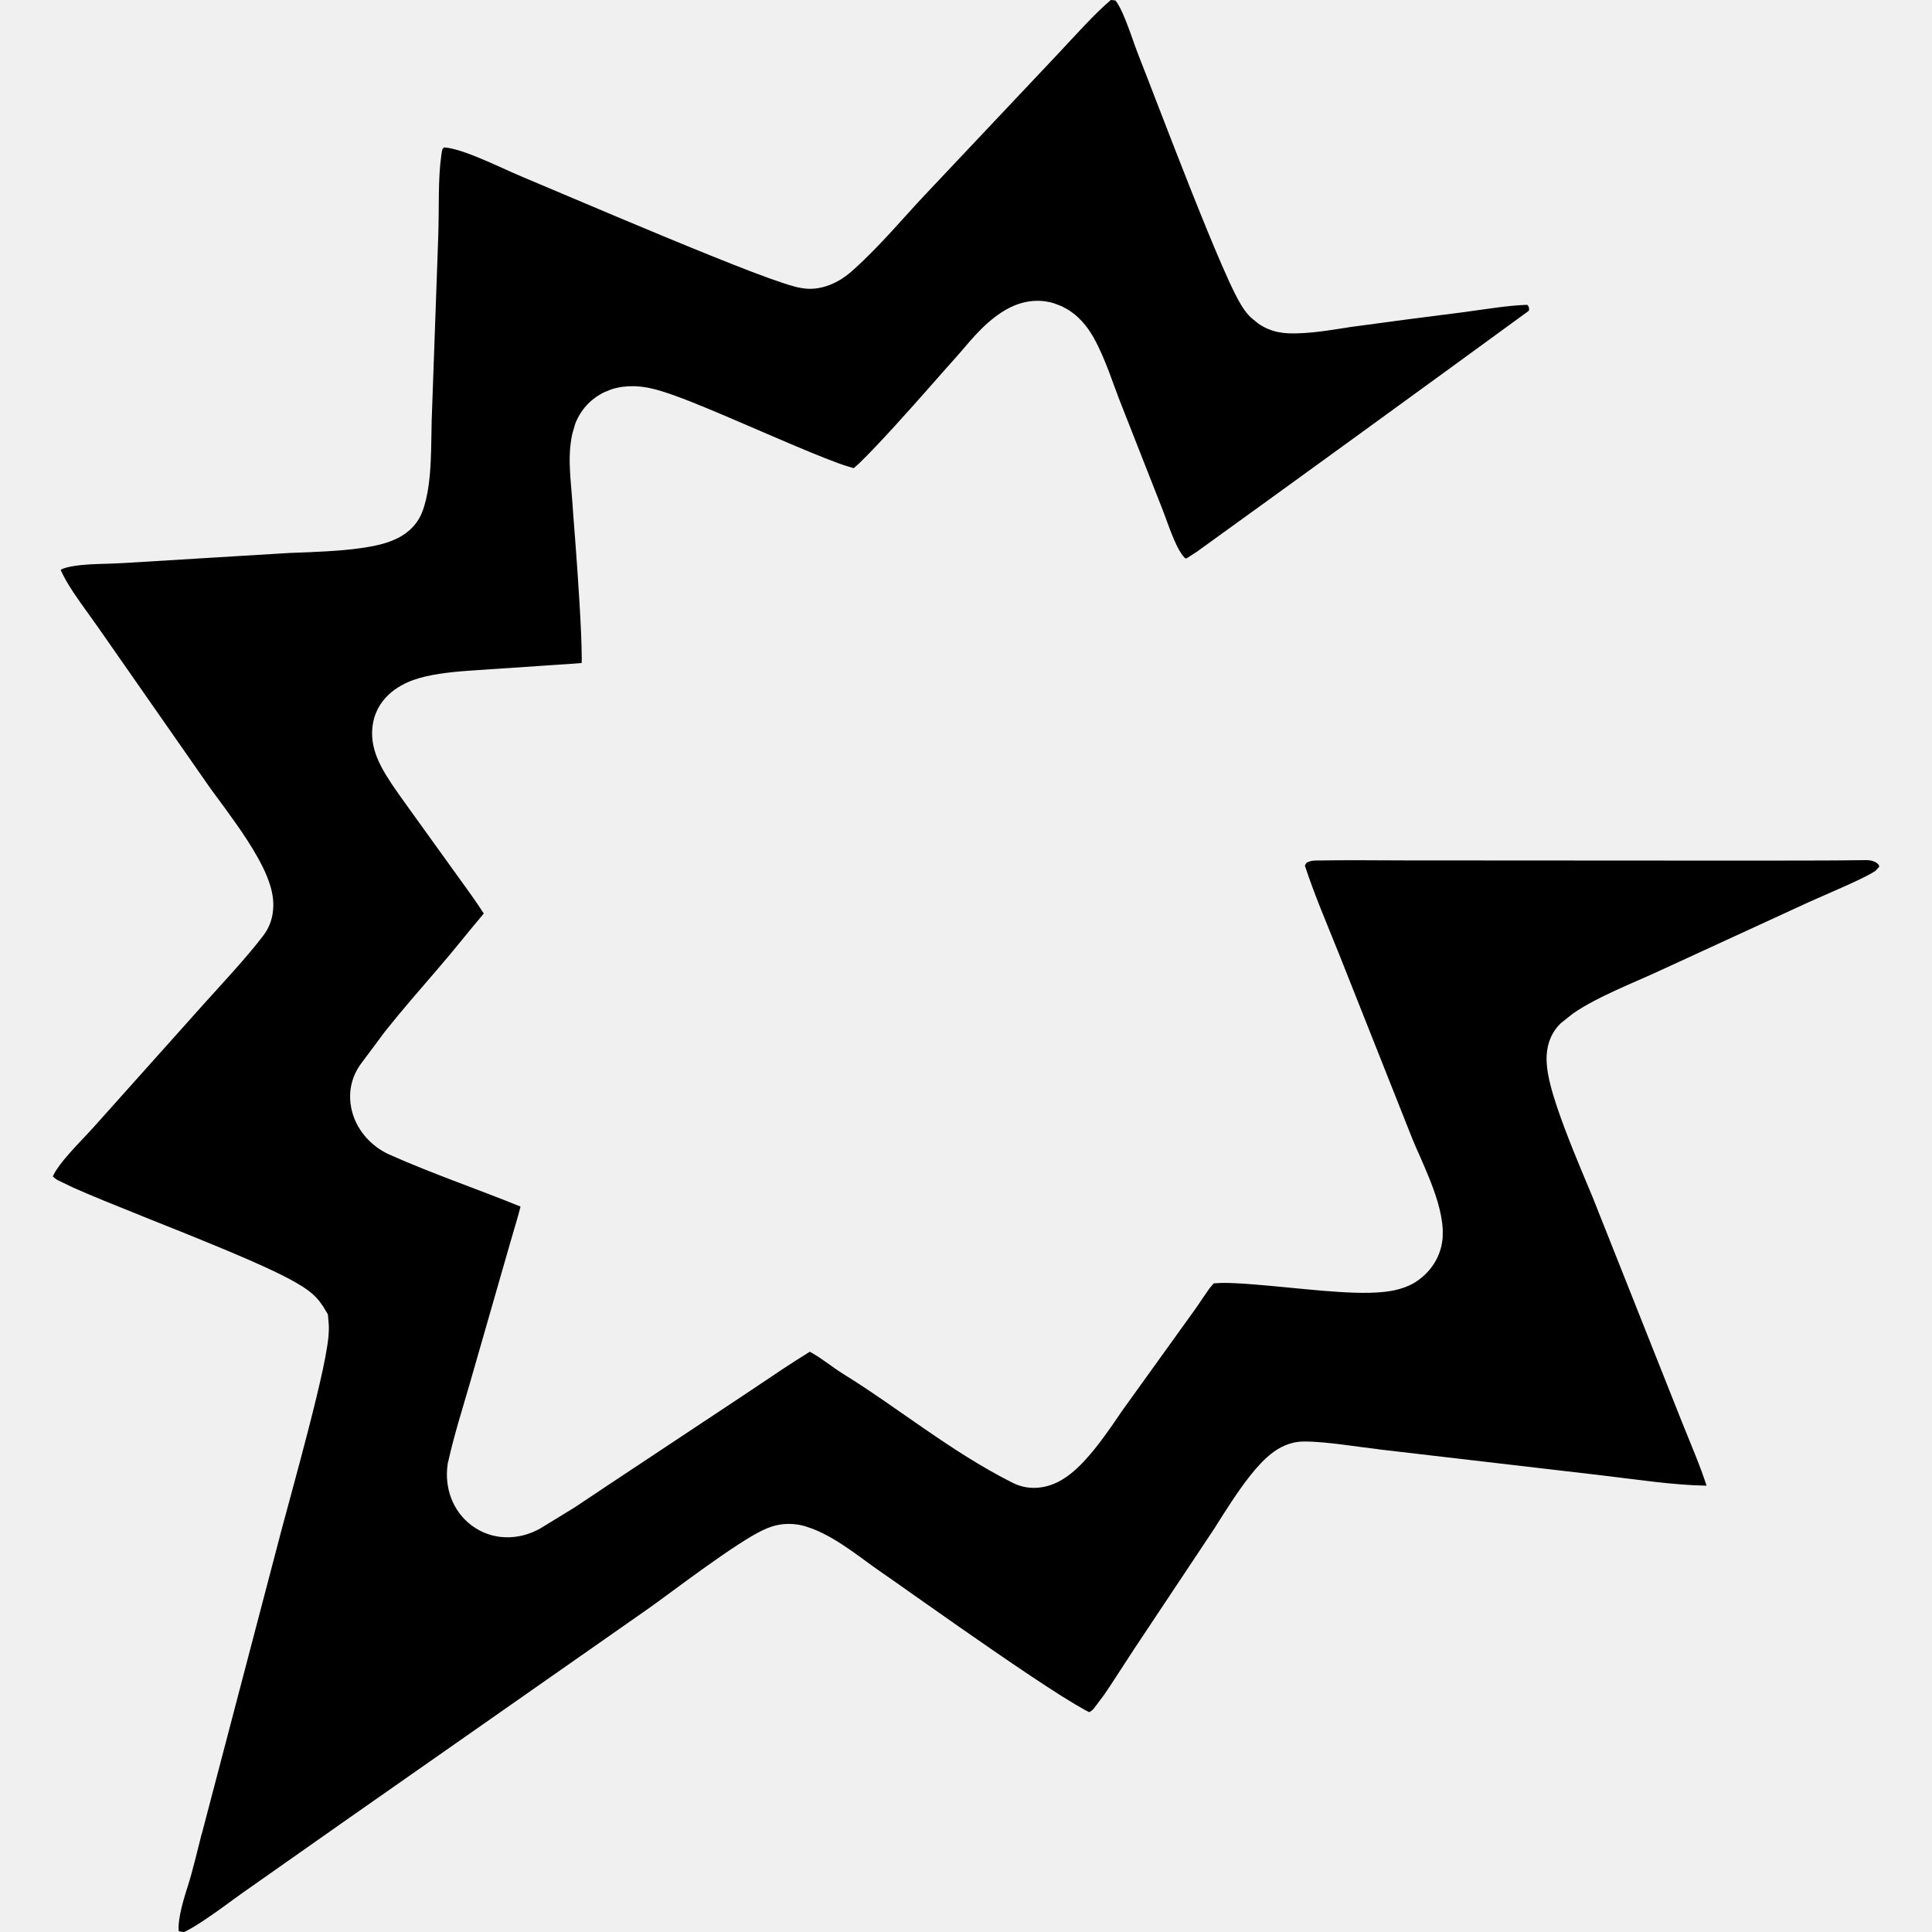
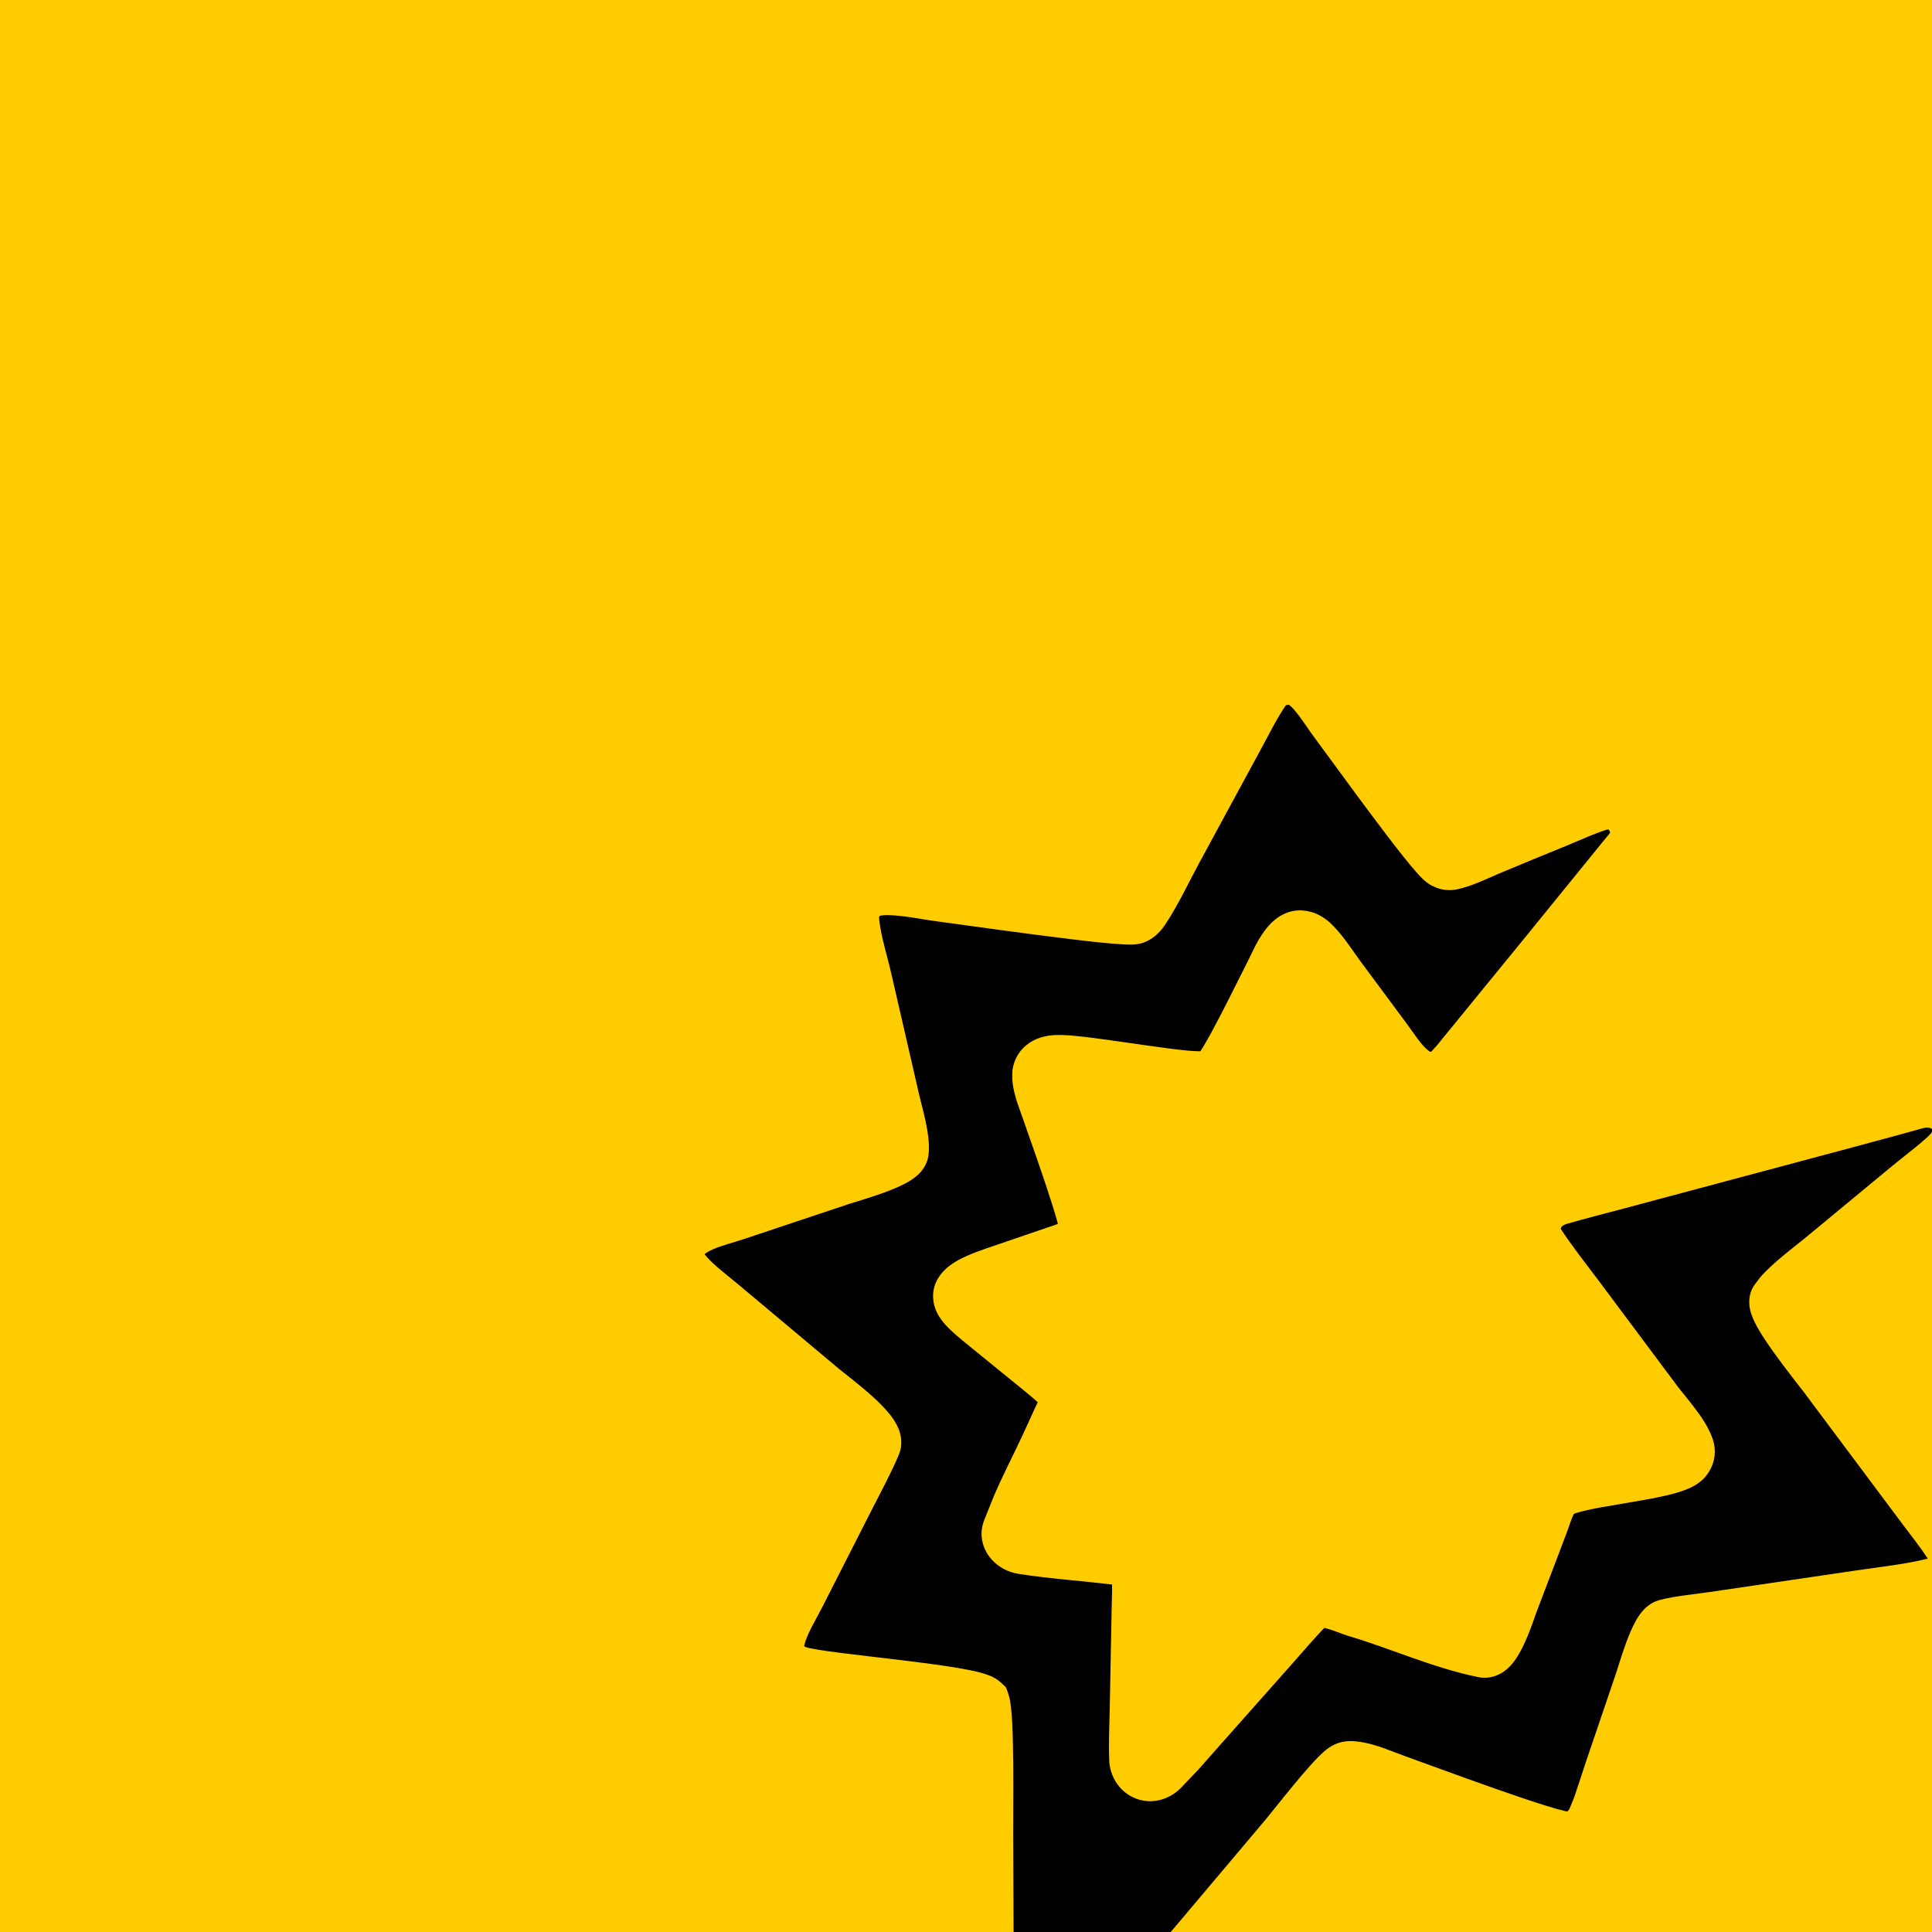
- <svg xmlns="http://www.w3.org/2000/svg" width="512" height="512" viewBox="0 0 512 512" fill="none">
-   <path d="M295.516 0.13H295.594C296.241 0.866 297.153 2.48 298.329 5.445C298.884 6.846 299.428 8.321 299.996 9.926C300.533 11.444 301.133 13.178 301.767 14.772C302.72 17.167 304.661 22.203 307.132 28.607C309.58 34.95 312.526 42.561 315.466 49.97C318.4 57.361 321.369 64.666 323.853 70.37C325.085 73.2 326.246 75.764 327.265 77.795C327.771 78.805 328.316 79.817 328.853 80.713C329.233 81.346 330.149 82.855 331.51 84.152L333.437 85.742C334.187 86.261 335.057 86.76 336.042 87.174C337.989 87.993 339.818 88.253 341.25 88.321C347.129 88.596 354.056 87.195 357.346 86.758L357.372 86.731C367.764 85.304 378.169 83.95 388.574 82.641L388.678 82.615C394.771 81.795 399.249 81.023 404.304 80.791C404.573 80.78 404.747 80.817 404.747 80.817L404.799 80.844C404.799 80.844 405.017 81.029 405.138 81.391C405.257 81.75 405.233 82.06 405.19 82.224C405.172 82.291 405.138 82.355 405.138 82.355C405.138 82.355 405.077 82.415 404.982 82.485C375.748 103.812 346.426 125.117 317.081 146.289C316.626 146.573 316.197 146.839 315.883 147.045C315.39 147.368 315.052 147.608 314.737 147.801C314.591 147.889 314.476 147.94 314.398 147.983C313.926 148.044 313.971 147.915 314.216 148.035C314.156 147.996 313.732 147.702 313.044 146.68C312.231 145.471 311.428 143.782 310.544 141.574C310.113 140.497 309.7 139.388 309.268 138.213C308.856 137.095 308.401 135.839 307.939 134.67L296.48 105.516C295.088 101.953 292.841 94.855 289.864 89.545C288.966 87.945 286.88 84.469 283.119 82.12L281.426 81.182L279.238 80.349C274.199 78.837 269.688 80.279 266.581 82.068C263.138 84.053 260.384 86.755 258.403 88.894C257.375 90.004 256.412 91.141 255.59 92.099C254.725 93.105 254.054 93.91 253.402 94.626C252.167 95.982 249.718 98.763 246.917 101.947C244.043 105.212 240.623 109.065 237.228 112.785C233.812 116.528 230.529 120.024 227.878 122.607C227.289 123.182 226.708 123.634 226.238 124.066C225.198 123.748 223.892 123.392 222.383 122.841C217.699 121.131 211.742 118.616 205.376 115.885C199.131 113.206 192.467 110.298 186.806 107.965C181.483 105.771 175.85 103.577 172.013 102.806C170.209 102.445 166.117 101.802 161.907 103.223L160.11 103.953C157.843 105.062 155.747 106.719 154.146 109.059C153.396 110.156 152.843 111.25 152.453 112.264L151.672 114.947C150.847 118.635 150.912 122.376 151.073 125.186C151.157 126.652 151.276 128.101 151.385 129.329C151.5 130.618 151.59 131.651 151.646 132.585C151.777 134.786 152.118 138.947 152.479 143.71C152.847 148.561 153.243 154.237 153.573 159.759C153.905 165.318 154.151 170.579 154.172 174.609C154.174 174.991 154.148 175.358 154.146 175.704C152.049 175.9 149.635 176.034 145.994 176.277L124.403 177.736C118.743 178.134 113.604 178.778 109.61 180.185C105.561 181.612 99.414 185.15 98.671 192.951C98.379 196.028 99.123 198.695 99.843 200.559C100.579 202.463 101.578 204.238 102.526 205.769C104.359 208.73 106.987 212.314 109.453 215.748L124.325 236.408C126.216 239.042 127.384 240.825 128.206 242.088C127.662 242.751 127.017 243.538 126.174 244.537C125.102 245.807 123.834 247.336 122.398 249.122C118.217 254.321 113.759 259.339 109.011 264.91C106.696 267.627 104.353 270.437 102.057 273.325L95.415 282.236C91.693 287.632 92.454 293.568 94.426 297.581C96.276 301.345 99.512 304.334 103.177 305.97C109.313 308.703 115.55 311.127 121.59 313.422C127.229 315.563 132.635 317.597 137.946 319.752C137.313 322.337 136.346 325.387 135.212 329.34L124.377 367.065C122.649 373.043 120.307 380.42 118.777 387.361L118.673 387.752L118.621 388.116C117.765 394.047 119.805 400.391 125.002 404.269C130.458 408.338 137.43 408.26 143.103 405.103L152.167 399.554C155.052 397.664 157.798 395.787 160.371 394.083L197.614 369.384L207.303 362.897C209.744 361.283 212.169 359.729 214.596 358.233C214.763 358.321 214.949 358.41 215.143 358.52C216.288 359.17 217.542 360.013 218.971 361.021C220.171 361.868 221.95 363.176 223.399 364.069C230.439 368.407 237.237 373.303 244.781 378.503C252.135 383.571 260.023 388.789 268.43 392.988C272.311 394.926 276.061 394.36 278.405 393.562C280.655 392.794 282.456 391.567 283.666 390.618C286.121 388.69 288.346 386.156 290.047 384.052C293.347 379.969 296.874 374.577 297.287 373.996L316.586 347.161C317.282 346.194 317.977 345.147 318.566 344.269C319.191 343.336 319.757 342.518 320.311 341.742C320.824 341.022 321.315 340.521 321.665 340.1C322.592 340.035 323.878 339.952 325.546 339.996C329.895 340.112 335.414 340.637 341.459 341.22C347.275 341.782 353.613 342.41 358.909 342.575C361.556 342.658 364.298 342.637 366.774 342.367C368.793 342.146 372.536 341.604 375.708 339.371C377.429 338.153 379.287 336.375 380.63 333.847C381.668 331.893 382.183 329.861 382.323 327.881L382.349 325.927C382.098 320.957 380.205 315.798 378.703 312.093C377.889 310.086 377.034 308.094 376.28 306.387C375.494 304.606 374.839 303.182 374.353 301.958L354.95 253.056L349.975 240.759C348.458 236.929 347.048 233.165 345.808 229.426C345.828 229.371 345.855 229.309 345.886 229.243C346.002 228.998 346.149 228.781 346.277 228.644L346.329 228.592C347.22 228.168 347.767 228.056 348.803 228.045H348.882C356.671 227.908 364.396 227.995 372.478 228.019L463.348 228.071C473.27 228.024 483.85 228.111 494.367 227.941C495.867 227.916 496.755 228.306 497.206 228.592C497.678 228.894 497.885 229.213 497.961 229.4C498.029 229.571 497.987 229.712 497.987 229.712L497.023 230.78C496.043 231.481 493.399 232.836 489.47 234.61L479.313 239.091L440.689 256.86L440.559 256.912C439.164 257.576 437.33 258.396 435.063 259.387C432.865 260.348 430.346 261.444 427.875 262.591C424.578 264.122 420.321 266.192 416.832 268.61L413.654 271.137C411.287 273.38 410.475 276.013 410.165 277.494C409.836 279.064 409.828 280.495 409.878 281.506C409.98 283.537 410.406 285.62 410.842 287.368C411.74 290.973 413.218 295.215 414.696 299.144C417.516 306.64 421.453 315.733 422.015 317.147L445.715 376.809C448.239 383.135 450.587 388.496 452.253 393.718C443.368 393.575 434.134 392.121 423.786 390.904L365.238 384.078L365.212 384.052C362.519 383.745 359.747 383.334 355.966 382.854C352.644 382.431 348.683 381.98 345.339 382.02C341.647 382.07 338.923 383.798 337.734 384.625C336.287 385.633 335.047 386.82 334.088 387.83C332.146 389.877 330.237 392.378 328.645 394.63C325.657 398.855 322.22 404.46 321.691 405.26L300.725 436.758L295.178 445.277C294.32 446.59 293.492 447.87 292.625 449.107L289.917 452.729C289.518 453.233 289.026 453.549 288.666 453.745C288.414 453.617 288.079 453.47 287.677 453.25C286.096 452.385 283.972 451.128 281.426 449.524C276.359 446.332 270.019 442.063 263.507 437.592C257.013 433.132 250.436 428.518 244.938 424.643C239.51 420.818 235 417.635 232.801 416.124C231.793 415.431 230.713 414.642 229.467 413.727C228.263 412.843 226.883 411.839 225.482 410.861C222.743 408.948 219.305 406.717 215.507 405.207L213.502 404.504C211.082 403.802 207.505 403.309 203.448 404.947C200.932 405.962 197.95 407.809 195.427 409.454C192.672 411.251 189.576 413.398 186.572 415.551C180.178 420.131 174.832 424.187 171.648 426.415L89.581 483.836L89.555 483.862L64.24 501.657C61.586 503.526 58.227 506.13 54.135 508.848C52.198 510.134 50.509 511.164 49.212 511.818C49.051 511.899 48.895 511.941 48.77 512C48.115 511.935 47.664 511.875 47.363 511.792C47.27 510.935 47.311 509.487 47.728 507.336C48.167 505.071 48.881 502.587 49.733 499.963C51.063 495.869 52.553 489.449 53.458 485.947L53.484 485.973L74.684 405.155C75.761 401.048 79.061 389.188 81.82 378.451C83.226 372.979 84.571 367.497 85.544 362.975C86.03 360.722 86.432 358.579 86.716 356.748C86.95 355.247 87.277 352.935 87.107 350.834L86.899 348.333L85.623 346.197L84.555 344.712C83.454 343.366 82.294 342.454 81.69 342.002C80.631 341.211 79.457 340.496 78.356 339.866C76.139 338.597 73.389 337.235 70.439 335.88C64.487 333.145 56.872 330.005 49.29 326.943C41.578 323.829 33.955 320.822 27.543 318.189C24.185 316.811 21.457 315.643 19.391 314.724L15.224 312.718C14.632 312.361 14.269 312.004 14 311.78C14.064 311.634 14.133 311.457 14.234 311.259C14.999 309.775 16.396 307.9 18.428 305.606C19.403 304.505 20.424 303.411 21.501 302.271C22.533 301.178 23.68 299.969 24.704 298.832L24.73 298.806L54.187 265.874C58.419 261.171 65.519 253.567 69.814 247.897C72.57 244.257 72.578 240.27 72.34 238.127C72.084 235.839 71.356 233.736 70.699 232.135C69.361 228.879 67.333 225.447 65.438 222.521C61.858 216.996 56.627 210.172 55.828 209.026L25.954 166.194C23.659 162.901 21.748 160.418 19.495 157.049C17.827 154.554 16.742 152.533 16.084 151.057L16.136 150.927C15.87 151.25 16.322 150.464 19.99 149.937C21.76 149.683 23.758 149.547 26.007 149.468C27.991 149.398 30.709 149.339 32.83 149.207L76.507 146.55C77.658 146.479 85.136 146.305 90.91 145.794C93.965 145.524 97.412 145.097 100.364 144.388C101.804 144.041 103.61 143.503 105.338 142.642C106.671 141.977 110.177 140.031 111.85 135.79C113.523 131.525 113.956 126.112 114.142 122.32C114.32 118.669 114.335 113.333 114.402 111.404L116.121 63.231C116.436 54.339 116.016 47.757 116.98 40.904C117.09 40.128 117.187 39.723 117.241 39.549C117.438 39.266 117.59 39.132 117.658 39.08C119.228 39.114 122.1 39.859 126.409 41.607C128.414 42.421 130.469 43.323 132.555 44.265C134.559 45.169 136.726 46.169 138.676 46.974C140.679 47.802 145.865 50.004 152.74 52.914C159.56 55.801 167.94 59.342 176.206 62.763C184.46 66.178 192.68 69.52 199.125 71.985C202.332 73.212 205.228 74.255 207.511 75.007C208.638 75.379 209.773 75.74 210.793 75.998C211.298 76.125 211.912 76.258 212.564 76.362C213.052 76.44 214.309 76.631 215.794 76.493C221.582 75.95 225.555 72.036 226.394 71.282C233.124 65.244 239.76 57.333 244.885 51.898L280.176 14.486C285.271 9.081 289.772 3.943 294.37 0C294.964 0.04 295.328 0.068 295.516 0.13Z" fill="black" />
+ <svg xmlns="http://www.w3.org/2000/svg" width="150" height="150" viewBox="0 0 150 150" fill="none">
+   <g clip-path="url(#clip0_289_57)">
+     <rect width="150" height="150" fill="#FFCC00" />
+     <g clip-path="url(#clip1_289_57)">
+       <path d="M100.058 54.721L100.072 54.717C100.232 54.823 100.487 55.081 100.86 55.581C101.036 55.817 101.213 56.067 101.402 56.341C101.581 56.6 101.782 56.897 101.983 57.166C102.285 57.569 102.907 58.42 103.699 59.503C104.484 60.575 105.427 61.862 106.36 63.11C107.289 64.355 108.222 65.582 108.981 66.532C109.357 67.004 109.707 67.428 110.003 67.76C110.15 67.925 110.305 68.088 110.452 68.23C110.556 68.33 110.806 68.568 111.129 68.744L111.575 68.945C111.743 69.005 111.933 69.055 112.141 69.084C112.552 69.139 112.912 69.095 113.187 69.035C114.315 68.788 115.558 68.172 116.159 67.923L116.163 67.916C118.061 67.119 119.965 66.335 121.872 65.56L121.89 65.549C123.004 65.085 123.814 64.712 124.761 64.412C124.811 64.396 124.846 64.394 124.846 64.394L124.857 64.396C124.857 64.396 124.908 64.42 124.949 64.482C124.99 64.544 125.001 64.604 125.001 64.637C125.001 64.65 124.998 64.664 124.998 64.664C124.998 64.664 124.989 64.678 124.975 64.697C120.51 70.205 116.028 75.714 111.535 81.199C111.463 81.276 111.395 81.348 111.346 81.403C111.269 81.489 111.217 81.551 111.167 81.603C111.143 81.628 111.124 81.643 111.112 81.655C111.025 81.691 111.027 81.664 111.08 81.674C111.066 81.67 110.971 81.636 110.789 81.478C110.574 81.291 110.336 81.013 110.057 80.642C109.921 80.46 109.786 80.272 109.645 80.073C109.511 79.882 109.361 79.669 109.214 79.472L105.568 74.554C105.124 73.952 104.339 72.727 103.506 71.877C103.255 71.62 102.684 71.071 101.852 70.819L101.483 70.728L101.027 70.681C99.995 70.652 99.212 71.154 98.714 71.649C98.161 72.198 97.776 72.848 97.508 73.352C97.369 73.614 97.245 73.877 97.137 74.1C97.024 74.333 96.937 74.519 96.85 74.688C96.684 75.006 96.361 75.655 95.99 76.398C95.611 77.16 95.157 78.061 94.701 78.935C94.243 79.815 93.797 80.641 93.425 81.263C93.343 81.401 93.255 81.516 93.188 81.622C92.975 81.615 92.709 81.614 92.395 81.586C91.421 81.502 90.164 81.33 88.819 81.138C87.5 80.95 86.089 80.74 84.898 80.587C83.778 80.444 82.599 80.316 81.833 80.365C81.472 80.389 80.664 80.475 79.938 80.957L79.634 81.186C79.26 81.511 78.947 81.93 78.761 82.453C78.675 82.698 78.625 82.932 78.602 83.143L78.59 83.689C78.62 84.427 78.821 85.129 78.994 85.651C79.084 85.924 79.18 86.191 79.263 86.417C79.35 86.654 79.419 86.845 79.477 87.018C79.613 87.427 79.888 88.194 80.197 89.075C80.512 89.971 80.874 91.022 81.216 92.047C81.56 93.079 81.872 94.059 82.08 94.818C82.1 94.89 82.113 94.96 82.13 95.026C81.743 95.169 81.292 95.317 80.614 95.548L76.594 96.92C75.541 97.283 74.599 97.665 73.913 98.134C73.218 98.609 72.231 99.588 72.484 101.098C72.585 101.693 72.86 102.159 73.091 102.473C73.327 102.795 73.606 103.08 73.863 103.32C74.36 103.786 75.04 104.328 75.681 104.851L79.545 107.993C80.037 108.394 80.348 108.671 80.568 108.867C80.498 109.02 80.416 109.202 80.306 109.433C80.167 109.727 80.004 110.08 79.822 110.49C79.293 111.683 78.701 112.856 78.082 114.148C77.781 114.778 77.479 115.427 77.189 116.089L76.381 118.107C75.948 119.315 76.392 120.396 76.969 121.053C77.51 121.669 78.274 122.068 79.052 122.191C80.353 122.395 81.659 122.535 82.92 122.661C84.097 122.779 85.225 122.888 86.341 123.025C86.351 123.544 86.322 124.169 86.307 124.972L86.16 132.64C86.134 133.855 86.063 135.366 86.124 136.753L86.124 136.832L86.133 136.904C86.27 138.066 86.977 139.159 88.159 139.627C89.399 140.117 90.717 139.748 91.633 138.865L93.071 137.357C93.522 136.854 93.948 136.361 94.35 135.908L100.162 129.357L101.671 127.641C102.052 127.212 102.434 126.796 102.818 126.39C102.854 126.398 102.894 126.406 102.936 126.417C103.186 126.481 103.467 126.577 103.788 126.694C104.059 126.793 104.462 126.949 104.782 127.044C106.336 127.505 107.872 128.083 109.566 128.681C111.216 129.263 112.975 129.847 114.781 130.212C115.615 130.381 116.298 130.084 116.702 129.814C117.089 129.555 117.369 129.232 117.55 128.991C117.918 128.503 118.212 127.912 118.428 127.428C118.848 126.49 119.244 125.294 119.293 125.163L121.595 119.12C121.678 118.903 121.757 118.67 121.824 118.474C121.896 118.266 121.961 118.083 122.027 117.909C122.088 117.747 122.156 117.627 122.201 117.53C122.373 117.471 122.613 117.39 122.931 117.313C123.762 117.114 124.835 116.933 126.01 116.736C127.141 116.546 128.375 116.343 129.387 116.105C129.893 115.986 130.412 115.843 130.868 115.666C131.239 115.522 131.922 115.23 132.41 114.647C132.675 114.33 132.937 113.9 133.064 113.355C133.162 112.934 133.157 112.524 133.084 112.143L132.99 111.774C132.691 110.849 132.071 109.971 131.599 109.349C131.343 109.012 131.081 108.679 130.851 108.395C130.612 108.099 130.416 107.864 130.262 107.658L124.111 99.418L122.547 97.35C122.065 96.705 121.608 96.067 121.184 95.424C121.185 95.413 121.187 95.4 121.189 95.386C121.199 95.334 121.216 95.285 121.233 95.253L121.24 95.24C121.388 95.115 121.486 95.066 121.682 95.011L121.697 95.007C123.166 94.586 124.636 94.21 126.169 93.804L143.4 89.197C145.279 88.684 147.289 88.163 149.274 87.597C149.558 87.516 149.746 87.544 149.845 87.576C149.95 87.609 150.006 87.658 150.029 87.69C150.051 87.718 150.05 87.747 150.05 87.747L149.921 87.998C149.771 88.18 149.338 88.57 148.683 89.104L146.984 90.465L140.559 95.78L140.537 95.796C140.306 95.992 140 96.24 139.62 96.542C139.252 96.835 138.83 97.17 138.419 97.512C137.872 97.968 137.169 98.575 136.63 99.208L136.155 99.847C135.82 100.39 135.799 100.928 135.815 101.223C135.832 101.536 135.903 101.806 135.964 101.995C136.086 102.373 136.272 102.744 136.443 103.052C136.795 103.686 137.29 104.411 137.769 105.077C138.682 106.348 139.888 107.864 140.066 108.102L147.576 118.154C148.374 119.219 149.09 120.111 149.67 121.012C147.978 121.436 146.154 121.631 144.131 121.927L132.685 123.613L132.679 123.61C132.153 123.689 131.606 123.752 130.865 123.853C130.214 123.943 129.441 124.059 128.809 124.236C128.111 124.433 127.682 124.897 127.498 125.114C127.275 125.377 127.1 125.664 126.969 125.904C126.704 126.389 126.469 126.957 126.281 127.463C125.928 128.412 125.56 129.644 125.5 129.822L123.117 136.829L122.496 138.718C122.4 139.009 122.307 139.293 122.206 139.57L121.875 140.391C121.825 140.507 121.748 140.591 121.689 140.646C121.635 140.635 121.564 140.624 121.477 140.603C121.133 140.521 120.667 140.391 120.103 140.218C118.981 139.873 117.564 139.39 116.103 138.877C114.646 138.366 113.166 137.829 111.928 137.378C110.705 136.932 109.689 136.56 109.196 136.387C108.97 136.308 108.725 136.214 108.443 136.104C108.17 135.999 107.857 135.879 107.542 135.766C106.926 135.544 106.162 135.298 105.365 135.206L104.95 135.175C104.455 135.166 103.752 135.254 103.066 135.77C102.64 136.089 102.168 136.589 101.773 137.027C101.342 137.506 100.863 138.069 100.402 138.627C99.422 139.816 98.613 140.853 98.122 141.435L85.466 156.437L85.462 156.443L81.562 161.087C81.153 161.574 80.648 162.236 80.009 162.957C79.707 163.298 79.439 163.578 79.226 163.767C79.2 163.79 79.172 163.806 79.152 163.824C79.024 163.845 78.936 163.856 78.874 163.856C78.814 163.699 78.748 163.424 78.718 162.997C78.687 162.547 78.697 162.042 78.726 161.504C78.771 160.664 78.729 159.377 78.723 158.67L78.73 158.674L78.664 142.35C78.66 141.521 78.686 139.116 78.667 136.95C78.657 135.846 78.635 134.743 78.591 133.841C78.569 133.391 78.537 132.967 78.498 132.607C78.466 132.311 78.412 131.859 78.273 131.471L78.107 131.01L77.757 130.672L77.48 130.446C77.203 130.248 76.937 130.135 76.799 130.08C76.559 129.985 76.3 129.909 76.059 129.846C75.575 129.72 74.985 129.602 74.357 129.497C73.09 129.283 71.488 129.077 69.896 128.885C68.276 128.689 66.679 128.509 65.33 128.338C64.624 128.249 64.047 128.167 63.609 128.099L62.718 127.932C62.587 127.895 62.501 127.846 62.438 127.817C62.443 127.786 62.447 127.75 62.456 127.707C62.526 127.388 62.696 126.963 62.966 126.427C63.095 126.17 63.233 125.912 63.38 125.642C63.52 125.383 63.677 125.097 63.813 124.831L63.817 124.824L67.737 117.115C68.301 116.013 69.263 114.218 69.791 112.93C70.129 112.103 69.929 111.35 69.776 110.958C69.612 110.54 69.368 110.18 69.162 109.911C68.743 109.365 68.186 108.82 67.678 108.365C66.72 107.504 65.384 106.483 65.174 106.307L57.345 99.744C56.744 99.239 56.256 98.868 55.658 98.347C55.216 97.961 54.908 97.635 54.709 97.39L54.712 97.362C54.678 97.437 54.724 97.266 55.393 96.98C55.715 96.842 56.087 96.715 56.51 96.586C56.882 96.472 57.395 96.323 57.79 96.19L65.937 93.47C66.151 93.398 67.56 92.985 68.629 92.596C69.195 92.389 69.827 92.134 70.35 91.85C70.606 91.711 70.921 91.518 71.205 91.268C71.424 91.075 71.991 90.529 72.094 89.644C72.195 88.755 72.004 87.712 71.847 86.987C71.696 86.289 71.43 85.282 71.345 84.914L69.235 75.739C68.846 74.045 68.433 72.825 68.27 71.483C68.251 71.331 68.249 71.25 68.251 71.214C68.274 71.151 68.296 71.118 68.306 71.104C68.605 71.031 69.188 71.026 70.093 71.137C70.514 71.188 70.949 71.254 71.392 71.326C71.818 71.394 72.279 71.473 72.69 71.526C73.111 71.58 74.206 71.732 75.656 71.932C77.096 72.13 78.863 72.373 80.603 72.598C82.341 72.823 84.068 73.036 85.415 73.174C86.085 73.242 86.687 73.292 87.158 73.318C87.39 73.33 87.623 73.341 87.83 73.338C87.932 73.336 88.055 73.33 88.184 73.317C88.281 73.306 88.528 73.279 88.803 73.177C89.873 72.781 90.428 71.84 90.549 71.656C91.52 70.174 92.378 68.345 93.075 67.059L97.875 58.208C98.568 56.93 99.161 55.732 99.834 54.754C99.948 54.732 100.019 54.718 100.058 54.721Z" fill="black" />
+     </g>
+   </g>
+   <defs>
+     <clipPath id="clip0_289_57">
+       <rect width="150" height="150" fill="white" />
+     </clipPath>
+     <clipPath id="clip1_289_57">
+       <rect width="112.5" height="112.5" fill="white" transform="translate(36.332 65.6172) rotate(-15)" />
+     </clipPath>
+   </defs>
</svg>
